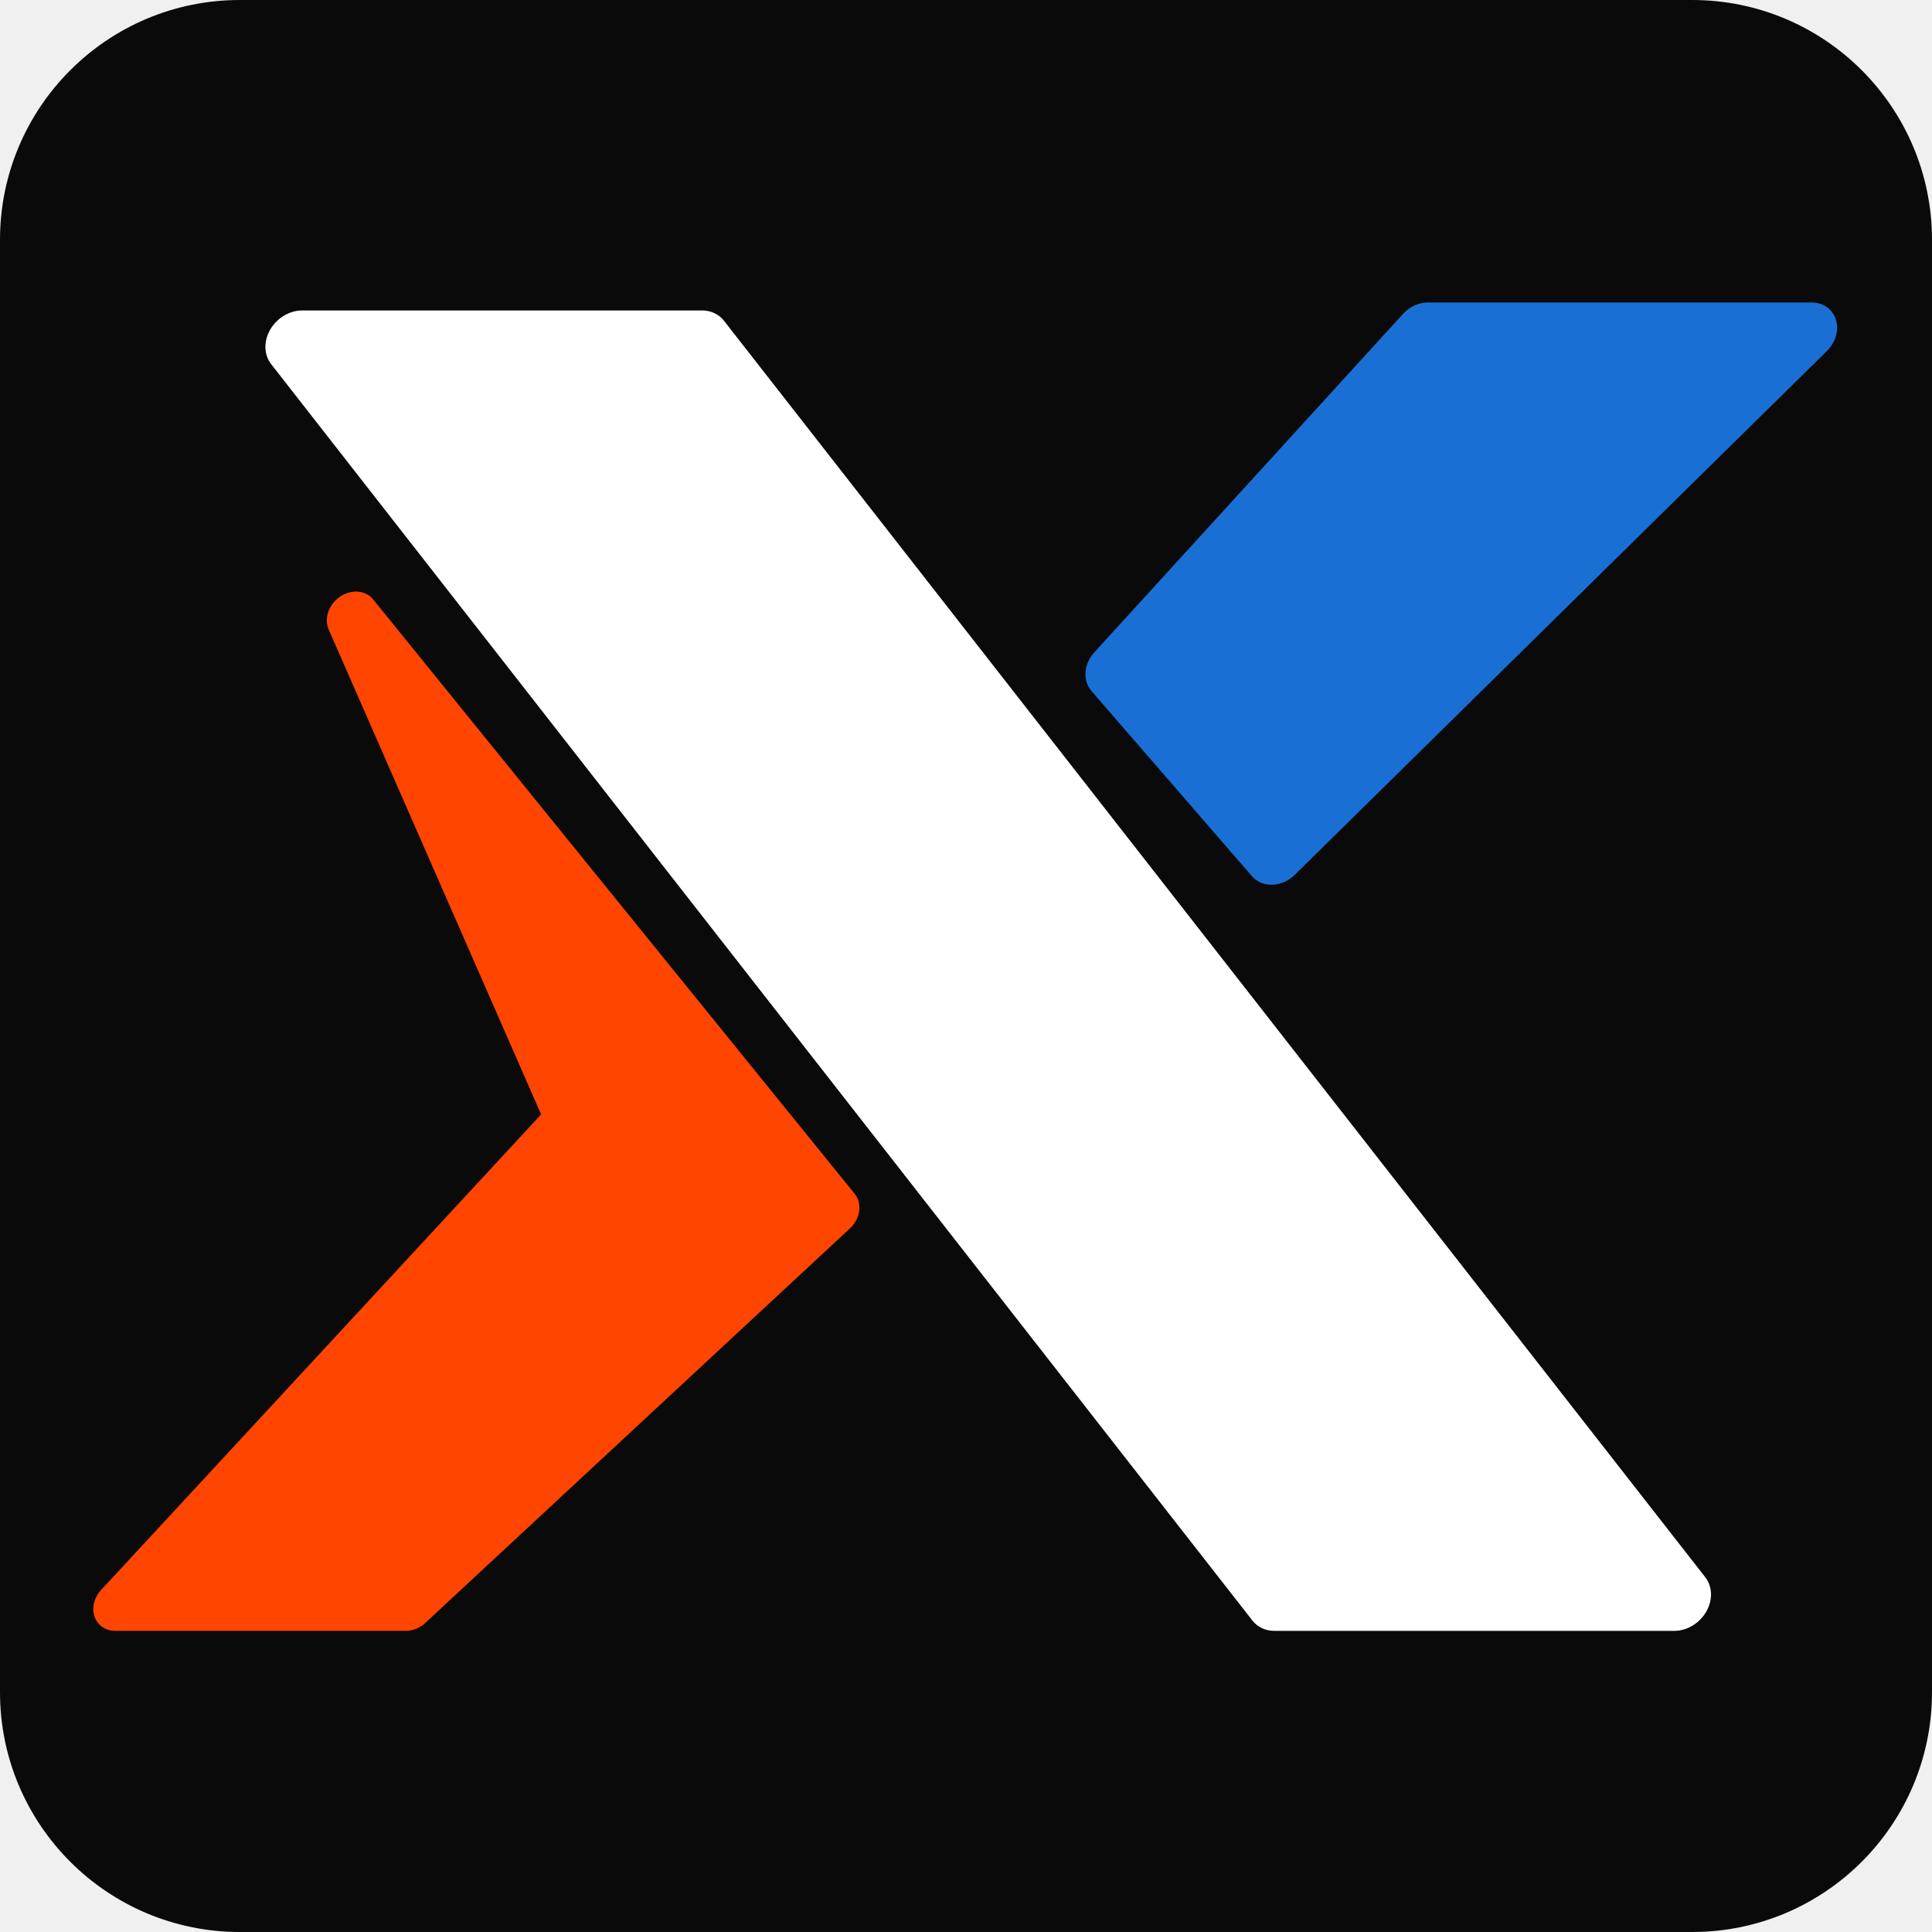
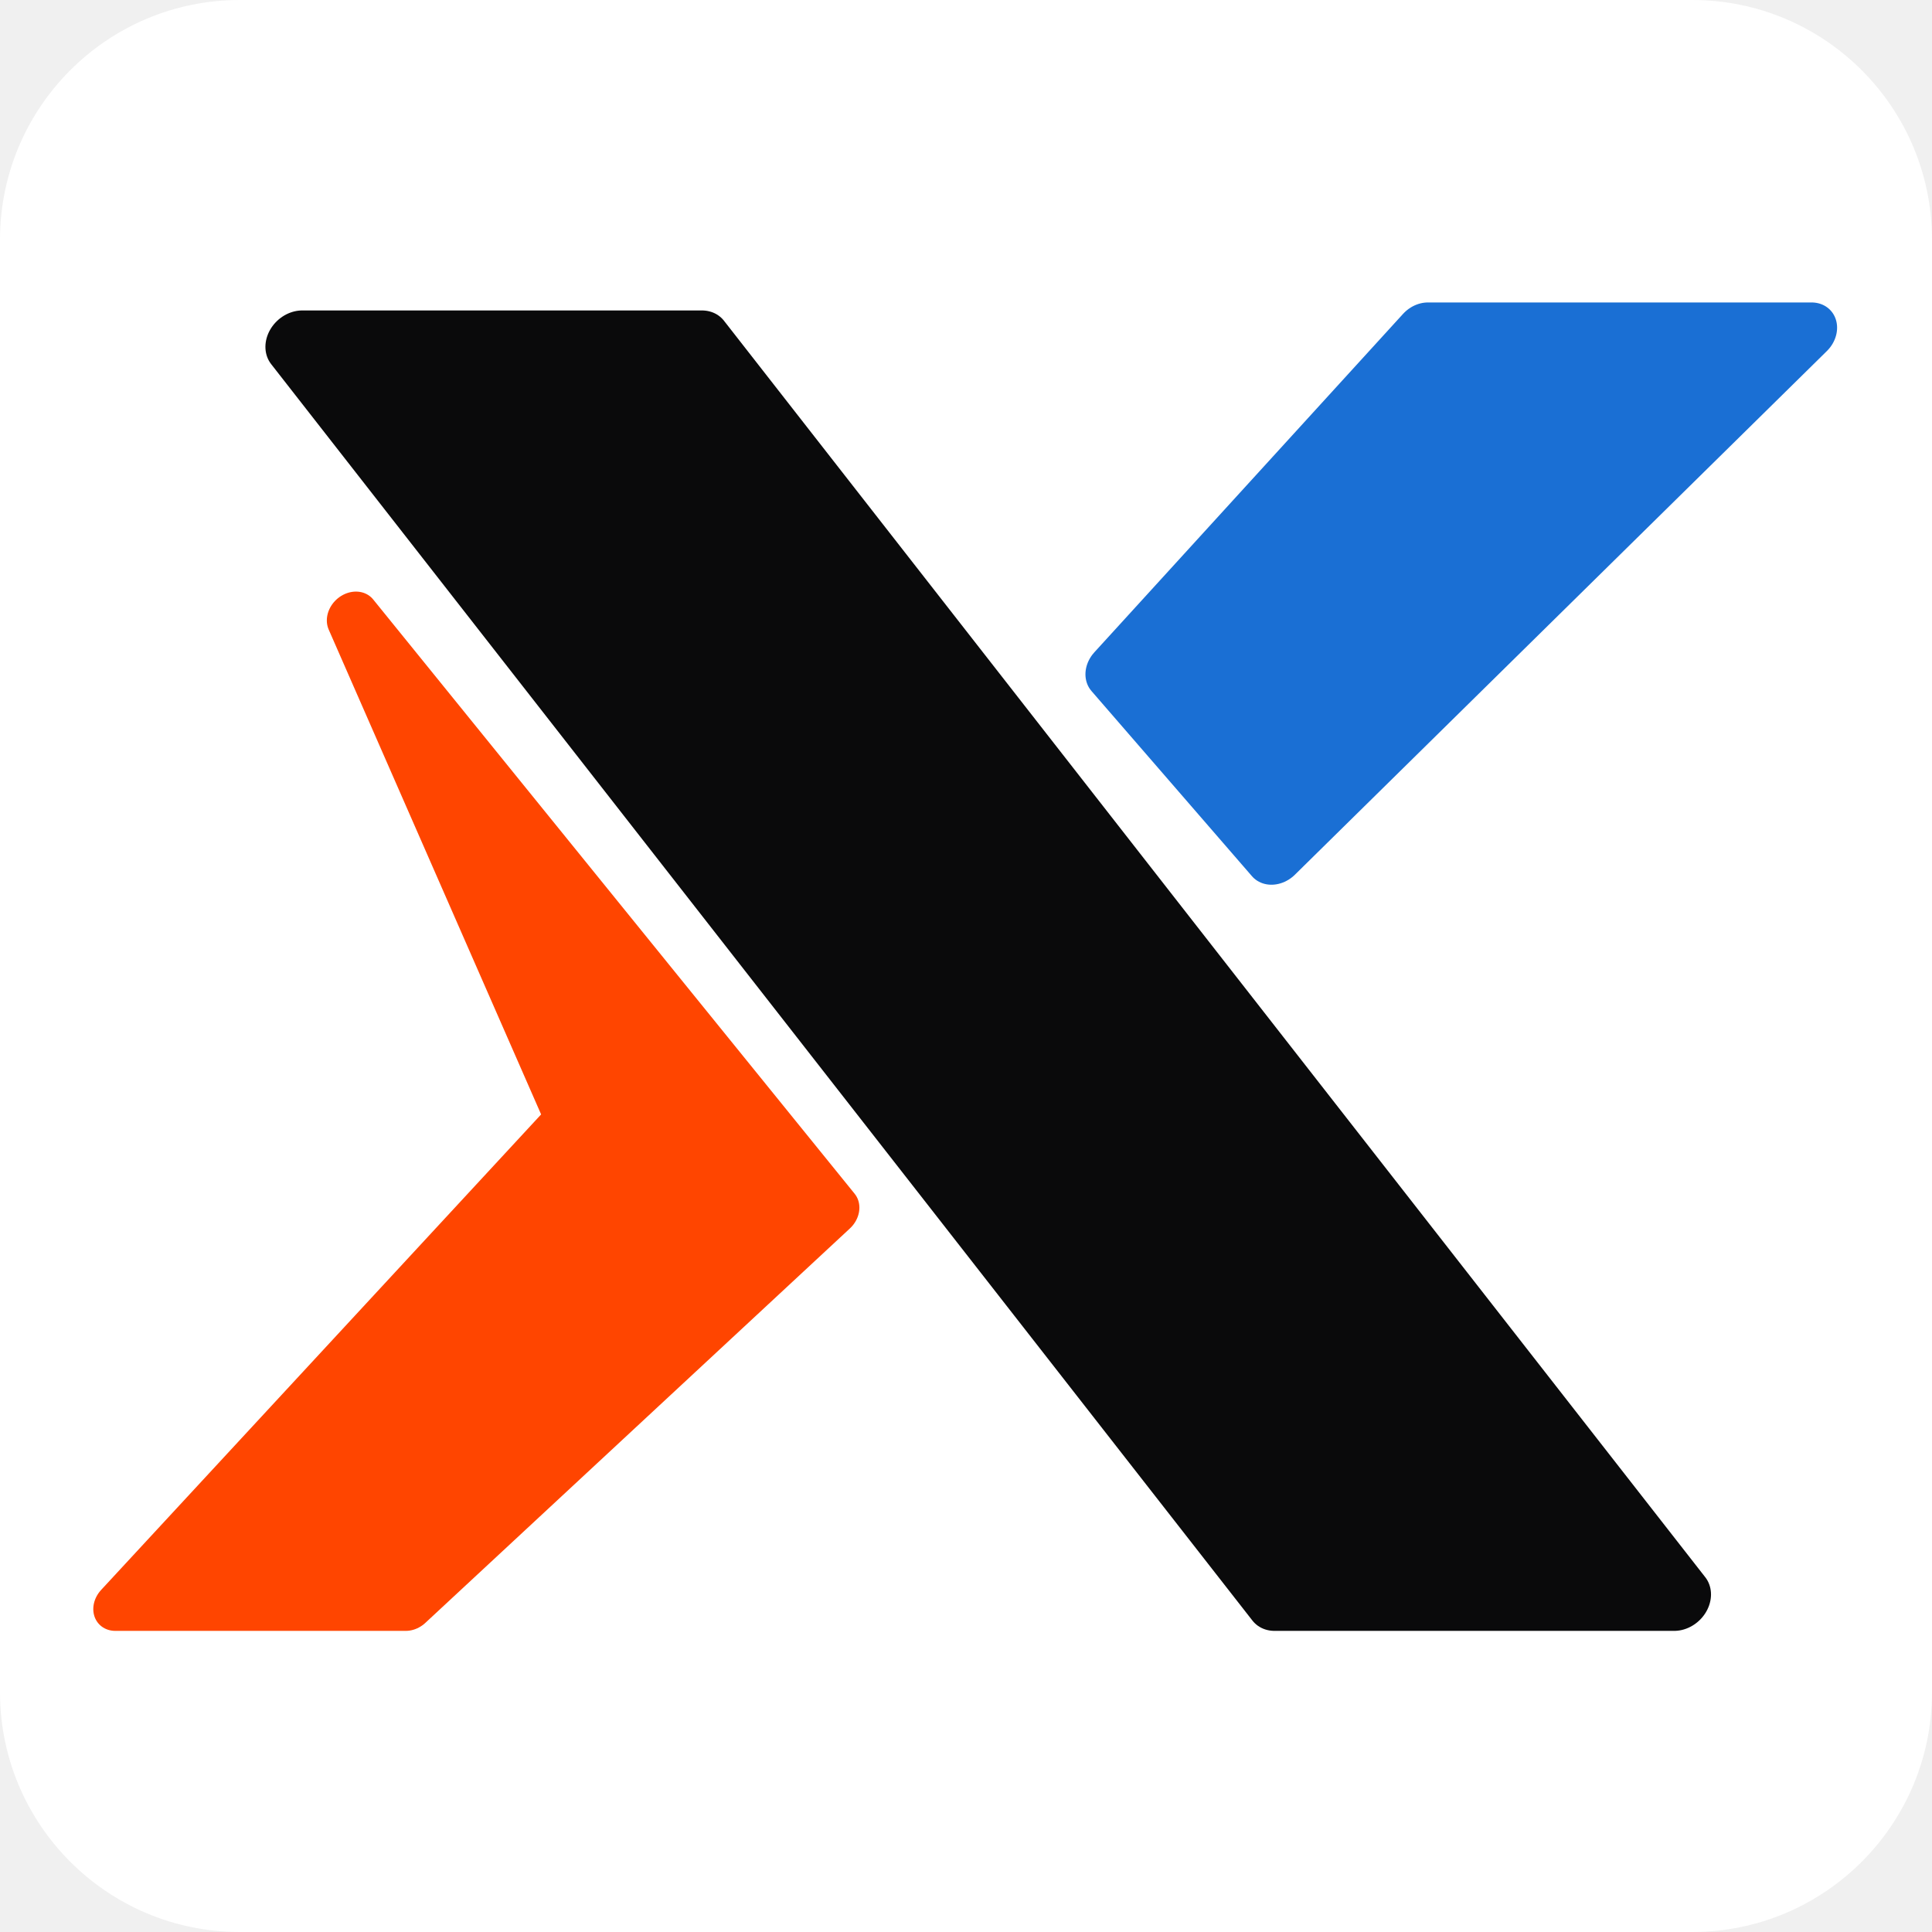
<svg xmlns="http://www.w3.org/2000/svg" viewBox="-93 -132 1450 1450" role="img" aria-label="X-PULSE">
-   <rect x="-93" y="-132" width="1450" height="1450" rx="180" fill="#0A0A0B" />
+   <rect x="-93" y="-132" width="1450" height="1450" rx="180" fill="#FFFFFF" />
  <g transform="translate(86,0) skewX(-8)">
-     <path d="M62 125 L362 125 L1231 1068 L931 1068 Z" fill="#FFFFFF" stroke="#FFFFFF" stroke-width="48" stroke-linejoin="round" />
+     <path d="M62 125 L362 125 L1231 1068 L931 1068 Z" fill="#0A0A0B" stroke="#0A0A0B" stroke-width="48" stroke-linejoin="round" />
    <path d="M906 117 L1194 117 L850 510 L710 371 Z" fill="#1A6FD4" stroke="#1A6FD4" stroke-width="44" stroke-linejoin="round" />
    <path d="M132 331 L556 777 L279 1073 L61 1073 L349 706 Z" fill="#FF4500" stroke="#FF4500" stroke-width="38" stroke-linejoin="round" />
  </g>
</svg>
